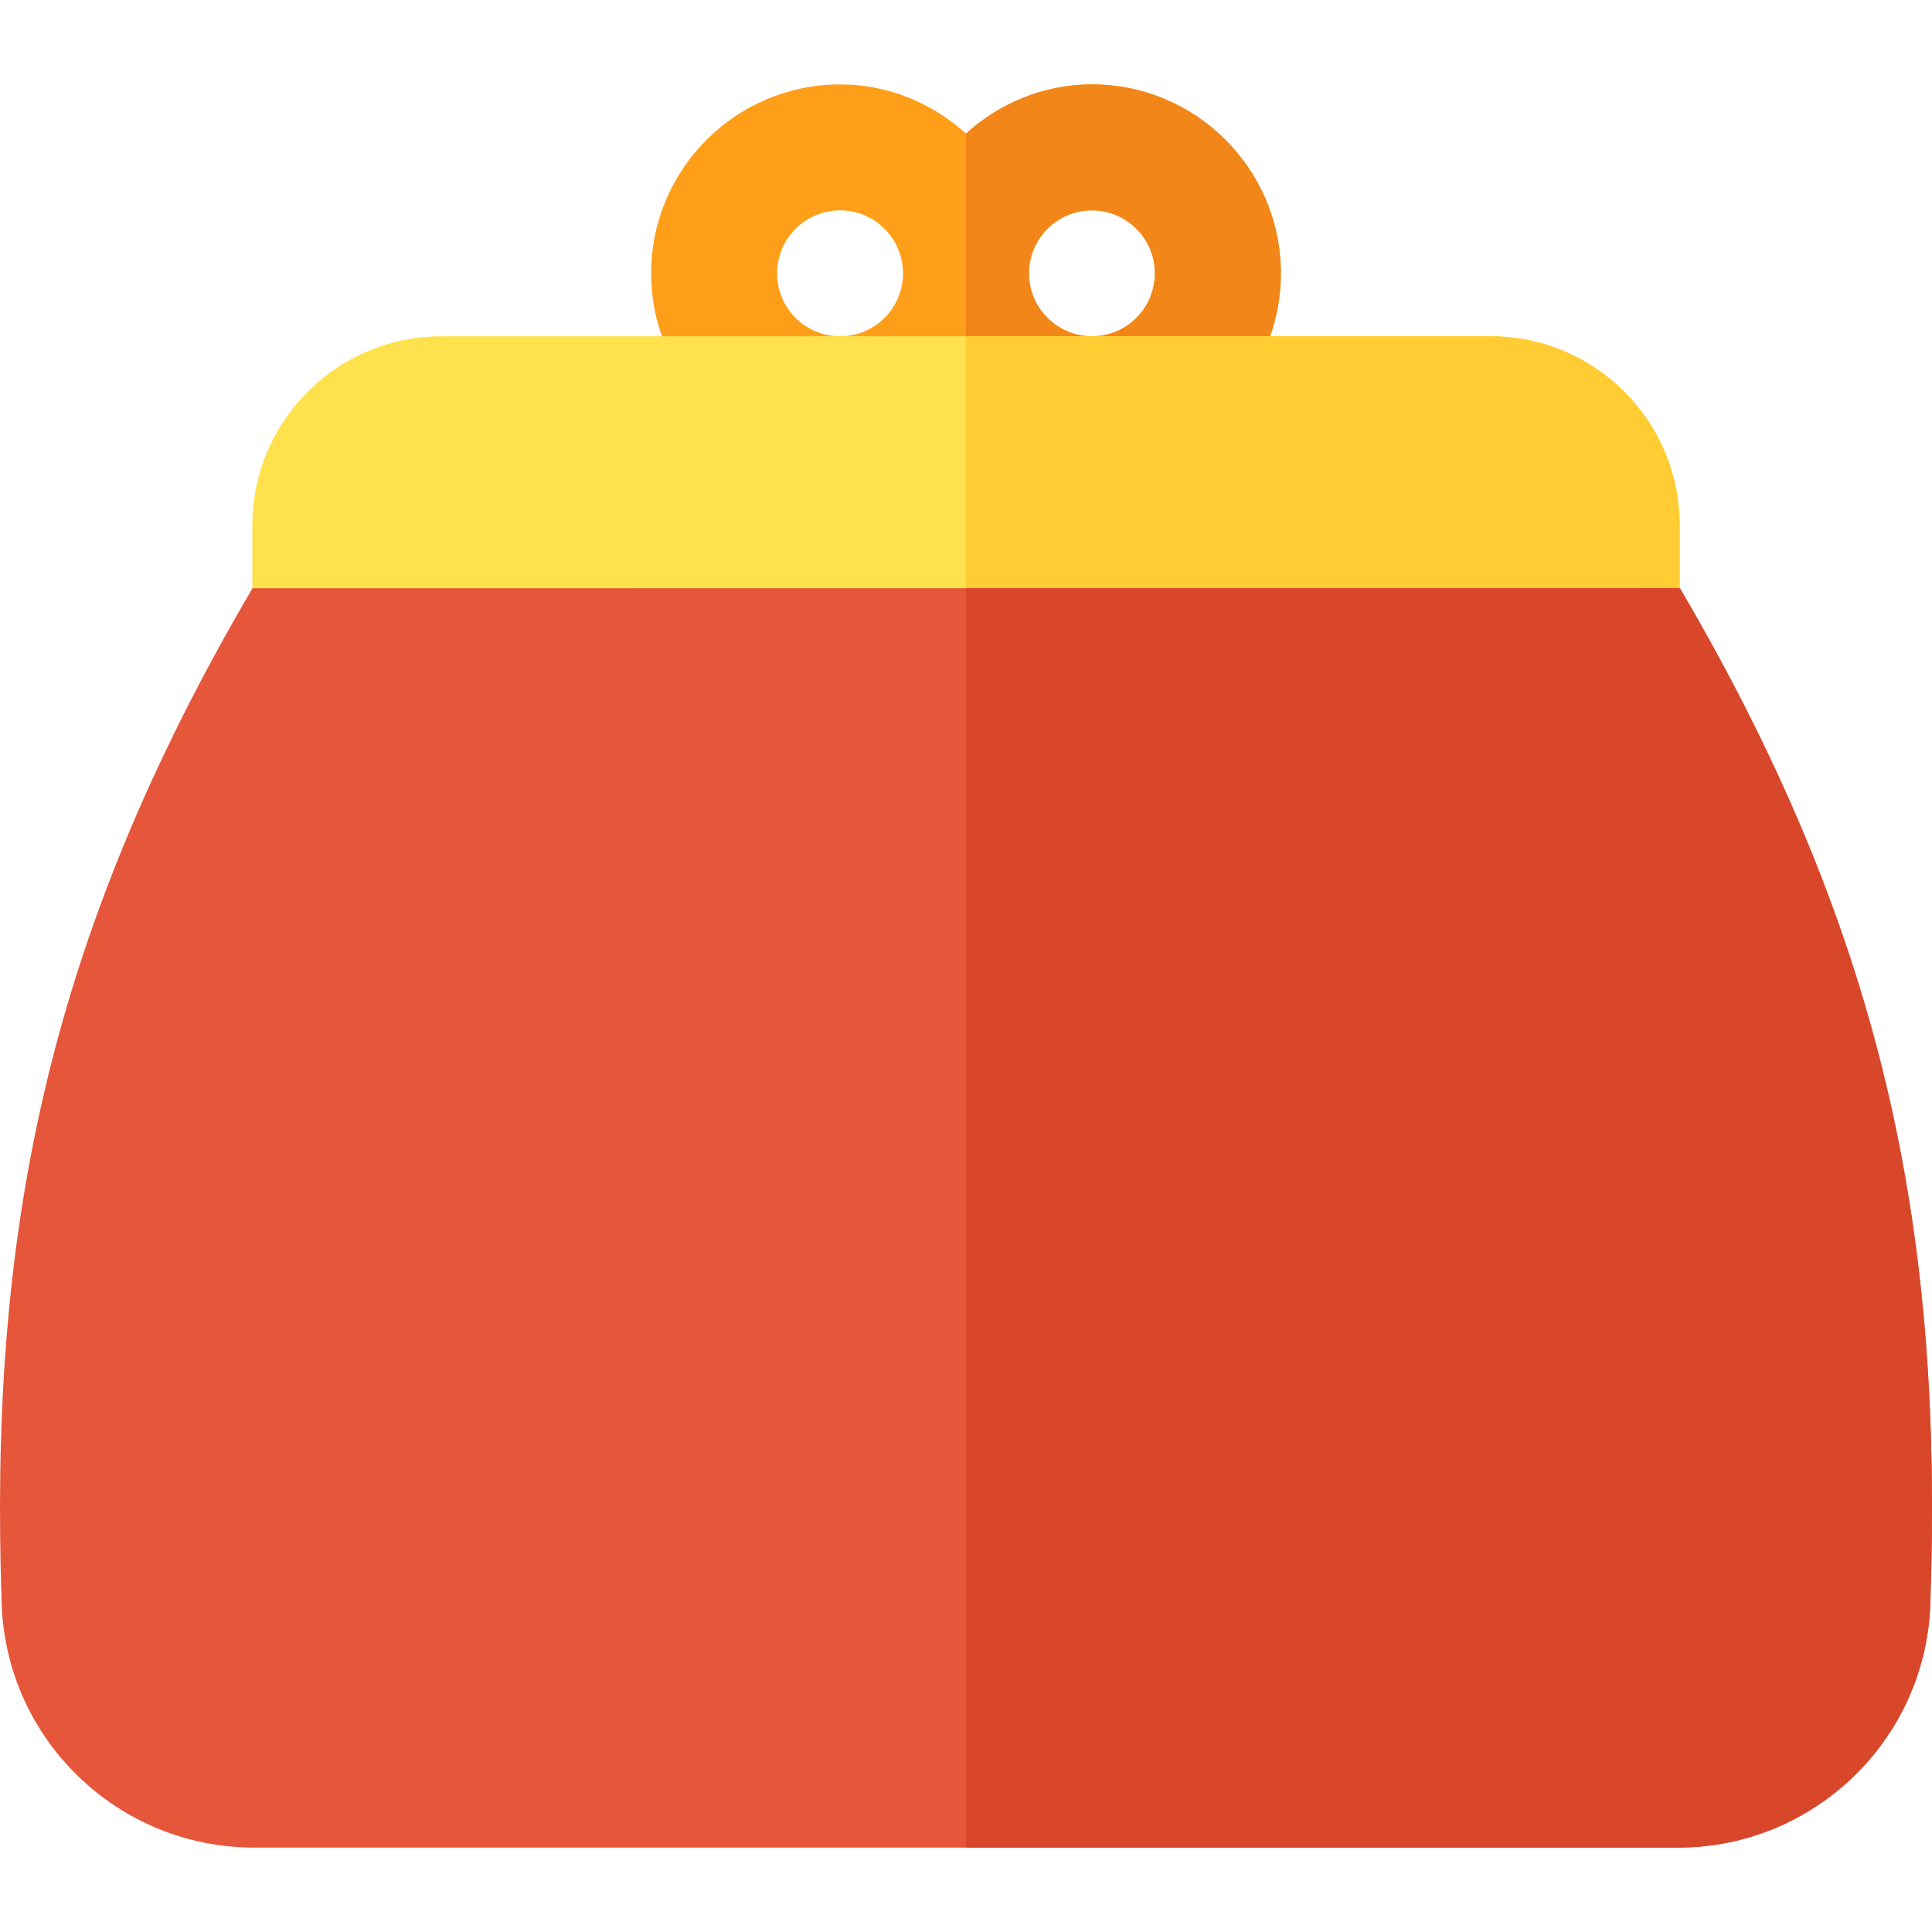
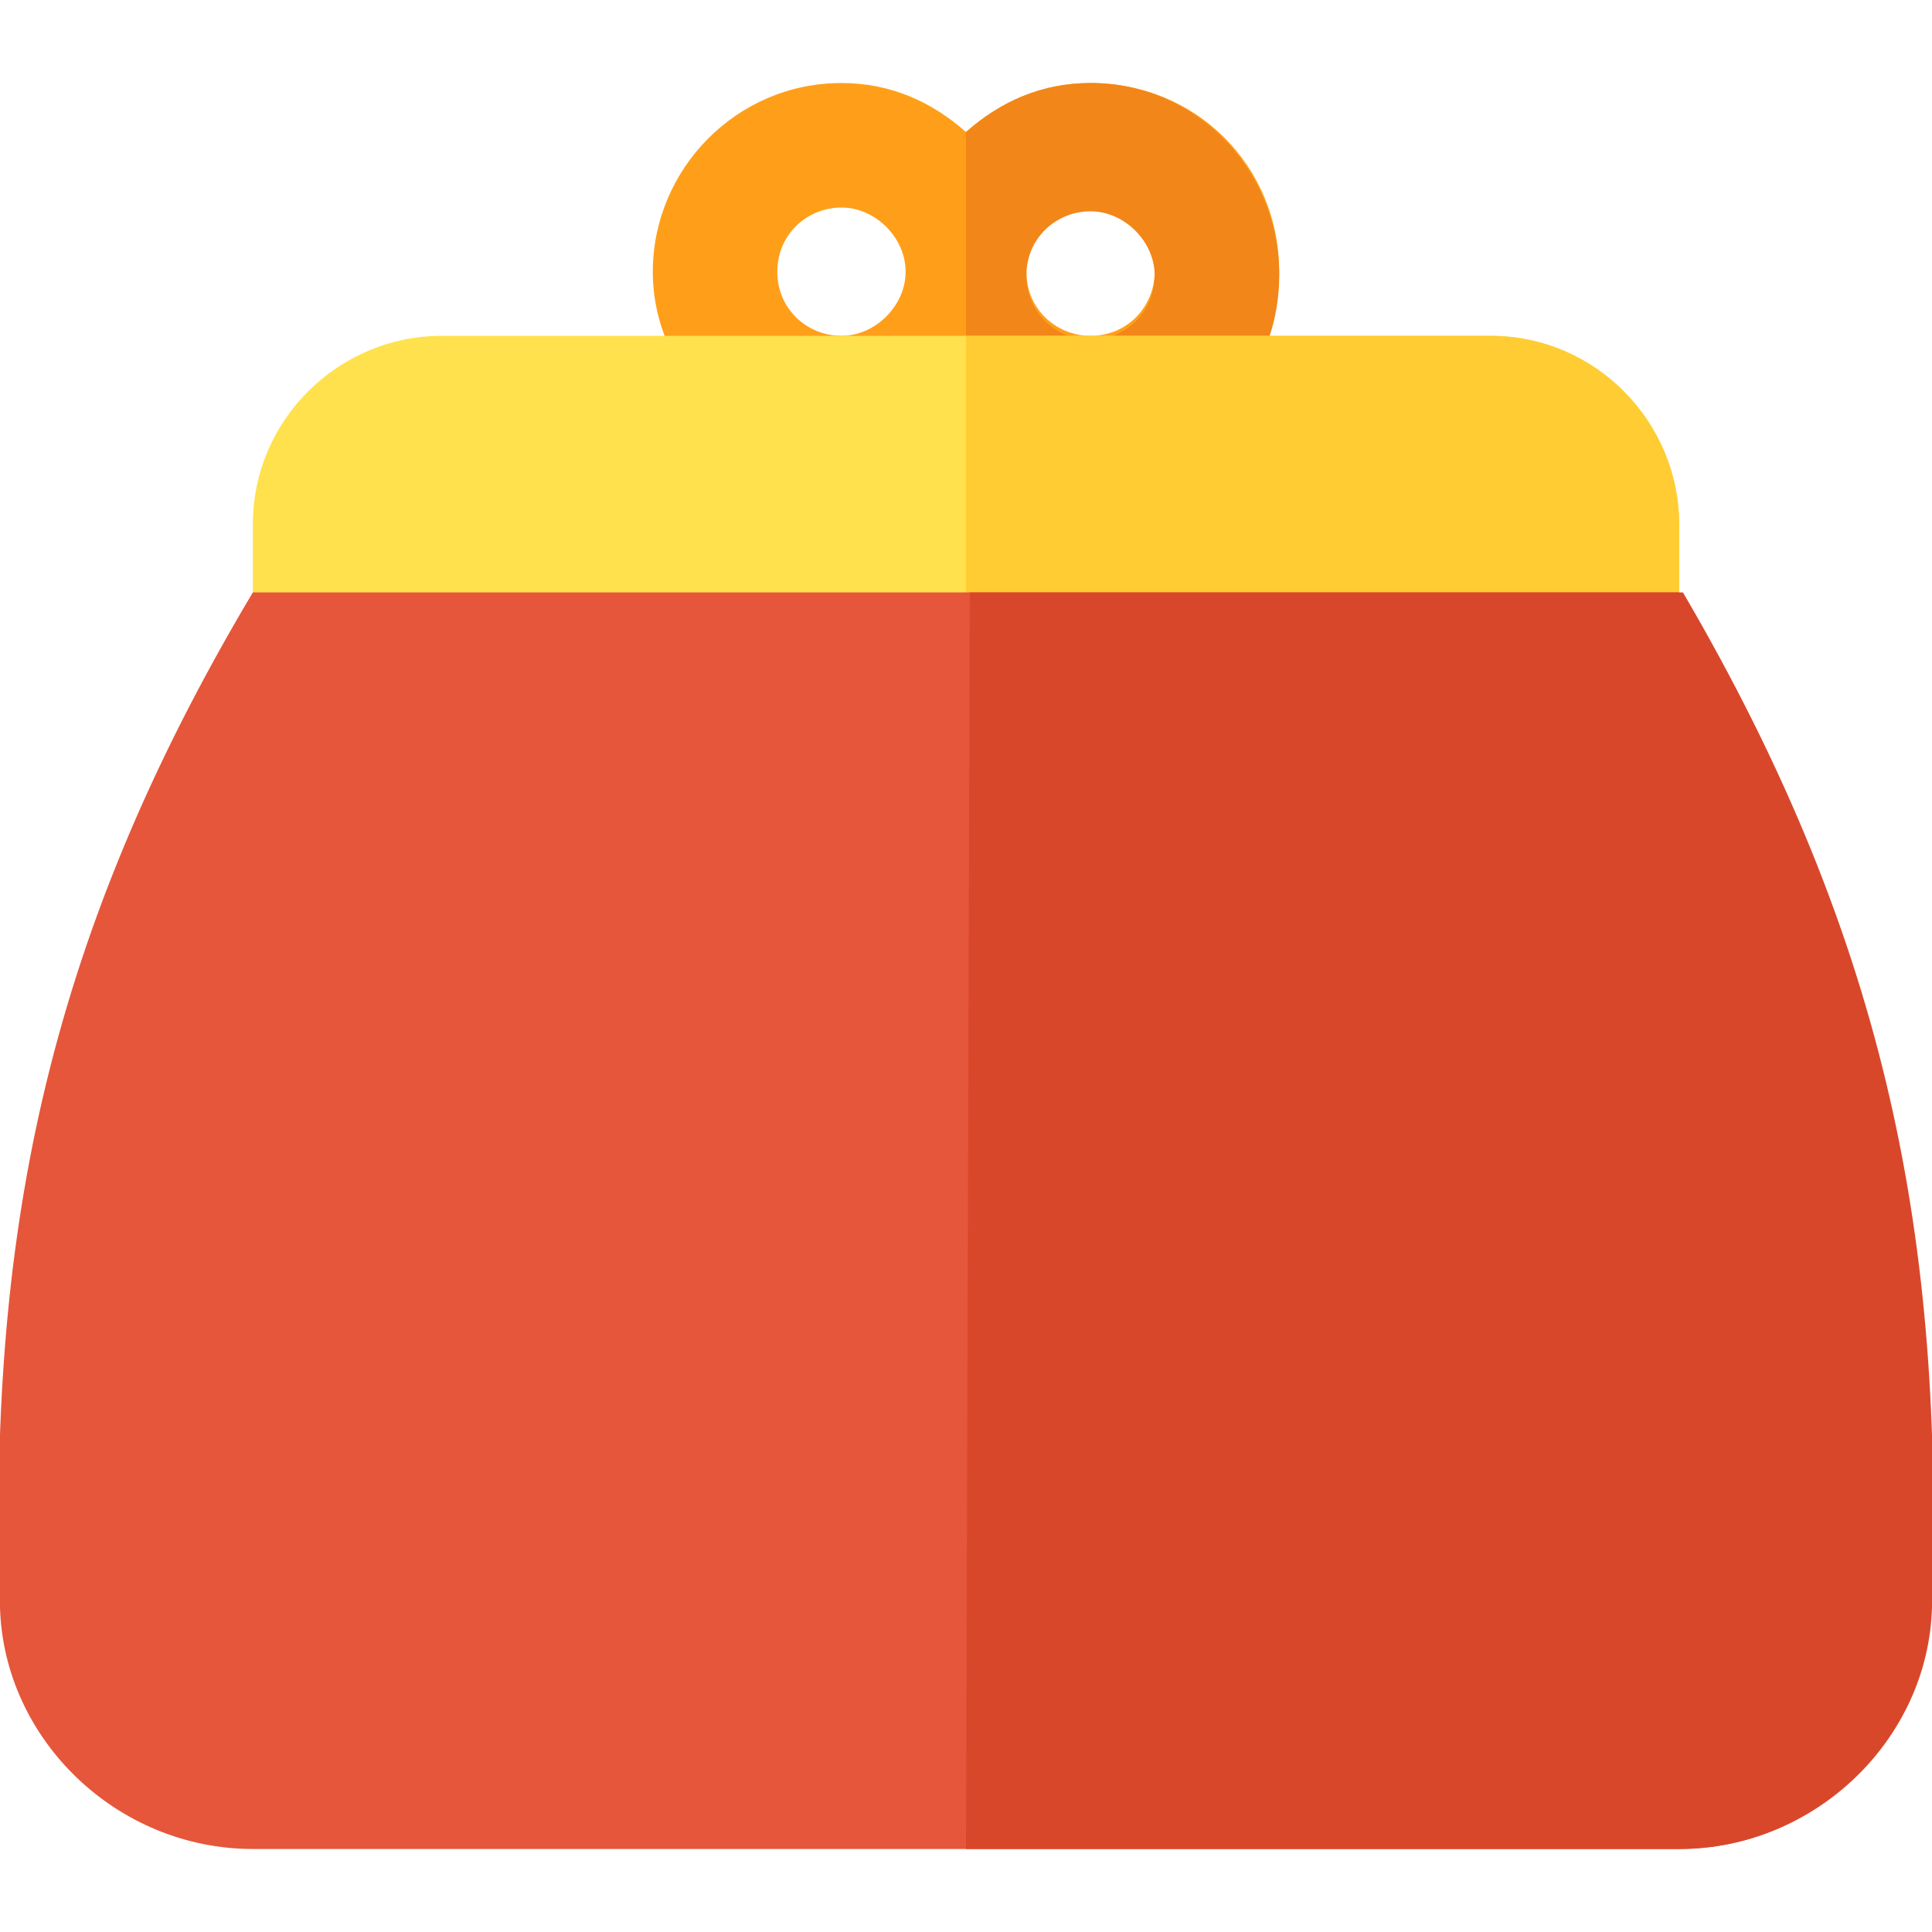
- <svg xmlns="http://www.w3.org/2000/svg" version="1.1" id="Layer_1" x="0px" y="0px" viewBox="0 0 512 512" style="enable-background:new 0 0 512 512;" xml:space="preserve">
-   <path style="fill:#FF9F19;" d="M289.375,22.37c-12.869,0-24.498,5.015-33.376,13.021c-8.878-8.006-20.507-13.021-33.376-13.021  c-27.606,0-50.064,22.457-50.064,50.064s22.458,50.064,50.064,50.064c12.869,0,24.498-5.015,33.376-13.021  c8.878,8.006,20.507,13.021,33.376,13.021c27.606,0,50.064-22.457,50.064-50.064S316.982,22.37,289.375,22.37z M222.623,89.121  c-9.202,0-16.688-7.486-16.688-16.688s7.486-16.688,16.688-16.688c9.202,0,16.688,7.486,16.688,16.688  S231.826,89.121,222.623,89.121z M289.375,89.121c-9.202,0-16.688-7.486-16.688-16.688s7.486-16.688,16.688-16.688  c9.202,0,16.688,7.486,16.688,16.688S298.578,89.121,289.375,89.121z" />
-   <path style="fill:#F28618;" d="M289.375,122.497c27.606,0,50.064-22.457,50.064-50.064S316.981,22.37,289.375,22.37  c-12.869,0-24.498,5.015-33.376,13.021v74.085C264.877,117.482,276.506,122.497,289.375,122.497z M289.375,55.746  c9.202,0,16.688,7.486,16.688,16.688s-7.486,16.688-16.688,16.688c-9.202,0-16.688-7.486-16.688-16.688  S280.173,55.746,289.375,55.746z" />
-   <path style="fill:#FFE14D;" d="M428.441,189.249H83.557c-9.213,0-16.688-7.475-16.688-16.688v-33.376  c0-27.606,22.458-50.064,50.064-50.064h278.132c27.606,0,50.064,22.457,50.064,50.064v33.376  C445.129,181.774,437.655,189.249,428.441,189.249z" />
-   <path style="fill:#FFCC33;" d="M395.065,89.121H255.999v100.128h172.442c9.213,0,16.688-7.475,16.688-16.688v-33.376  C445.129,111.578,422.672,89.121,395.065,89.121z" />
-   <path style="fill:#E6563A;" d="M444.687,489.631H67.311c-36.001,0-65.629-28.563-66.864-64.543  c-3.301-96.203,10.986-174.714,66.469-269.196c0.007-0.011,378.266-0.019,378.266-0.019c55.491,94.477,69.67,172.991,66.369,269.213  C510.317,461.066,480.69,489.631,444.687,489.631z" />
-   <path style="fill:#D9472B;" d="M255.999,489.631h188.688c36.001,0,65.629-28.564,66.864-64.544  c3.301-96.221-10.879-174.737-66.369-269.213c0,0-94.599,0.002-189.183,0.006L255.999,489.631L255.999,489.631z" />
-   <g>
- </g>
-   <g>
- </g>
-   <g>
- </g>
-   <g>
- </g>
-   <g>
- </g>
-   <g>
- </g>
-   <g>
- </g>
-   <g>
- </g>
-   <g>
- </g>
-   <g>
- </g>
-   <g>
- </g>
-   <g>
- </g>
-   <g>
- </g>
-   <g>
- </g>
-   <g>
- </g>
+ <svg xmlns="http://www.w3.org/2000/svg" viewBox="0 0 512 512">
+   <path d="M289 22c-13 0-24 5-33 13-9-8-20-13-33-13-28 0-50 23-50 50s23 50 50 50c13 0 25-5 33-13 9 8 21 13 33 13 28 0 50-22 50-50S317 22 289 22zM223 89c-9 0-17-7-17-17s8-17 17-17c9 0 17 8 17 17S232 89 223 89zM289 89c-9 0-17-7-17-17s8-17 17-17c9 0 17 8 17 17S299 89 289 89z" fill="#FF9F19" />
+   <path d="M289 123c28 0 50-22 50-50S317 22 289 22c-13 0-24 5-33 13v74C265 118 277 123 289 123zM289 56c9 0 17 8 17 17s-7 17-17 17c-9 0-17-7-17-17S280 56 289 56z" fill="#F28618" />
+   <path d="M428 189H84c-9 0-17-7-17-17v-33c0-28 23-50 50-50h278c28 0 50 23 50 50v33C445 182 438 189 428 189z" fill="#FFE14D" />
+   <path d="M395 89H256v100h172c9 0 17-7 17-17v-33C445 112 423 89 395 89z" fill="#FC3" />
+   <path d="M445 490H67c-36 0-66-29-67-64-3-96 11-175 67-269 0 0 378 0 378 0 56 95 70 173 66 269C510 461 481 490 445 490z" fill="#E6563A" />
+   <path d="M256 490h189c36 0 66-29 67-64 3-96-11-175-66-269 0 0-95 0-189 0L256 490 256 490z" fill="#D9472B" />
</svg>
